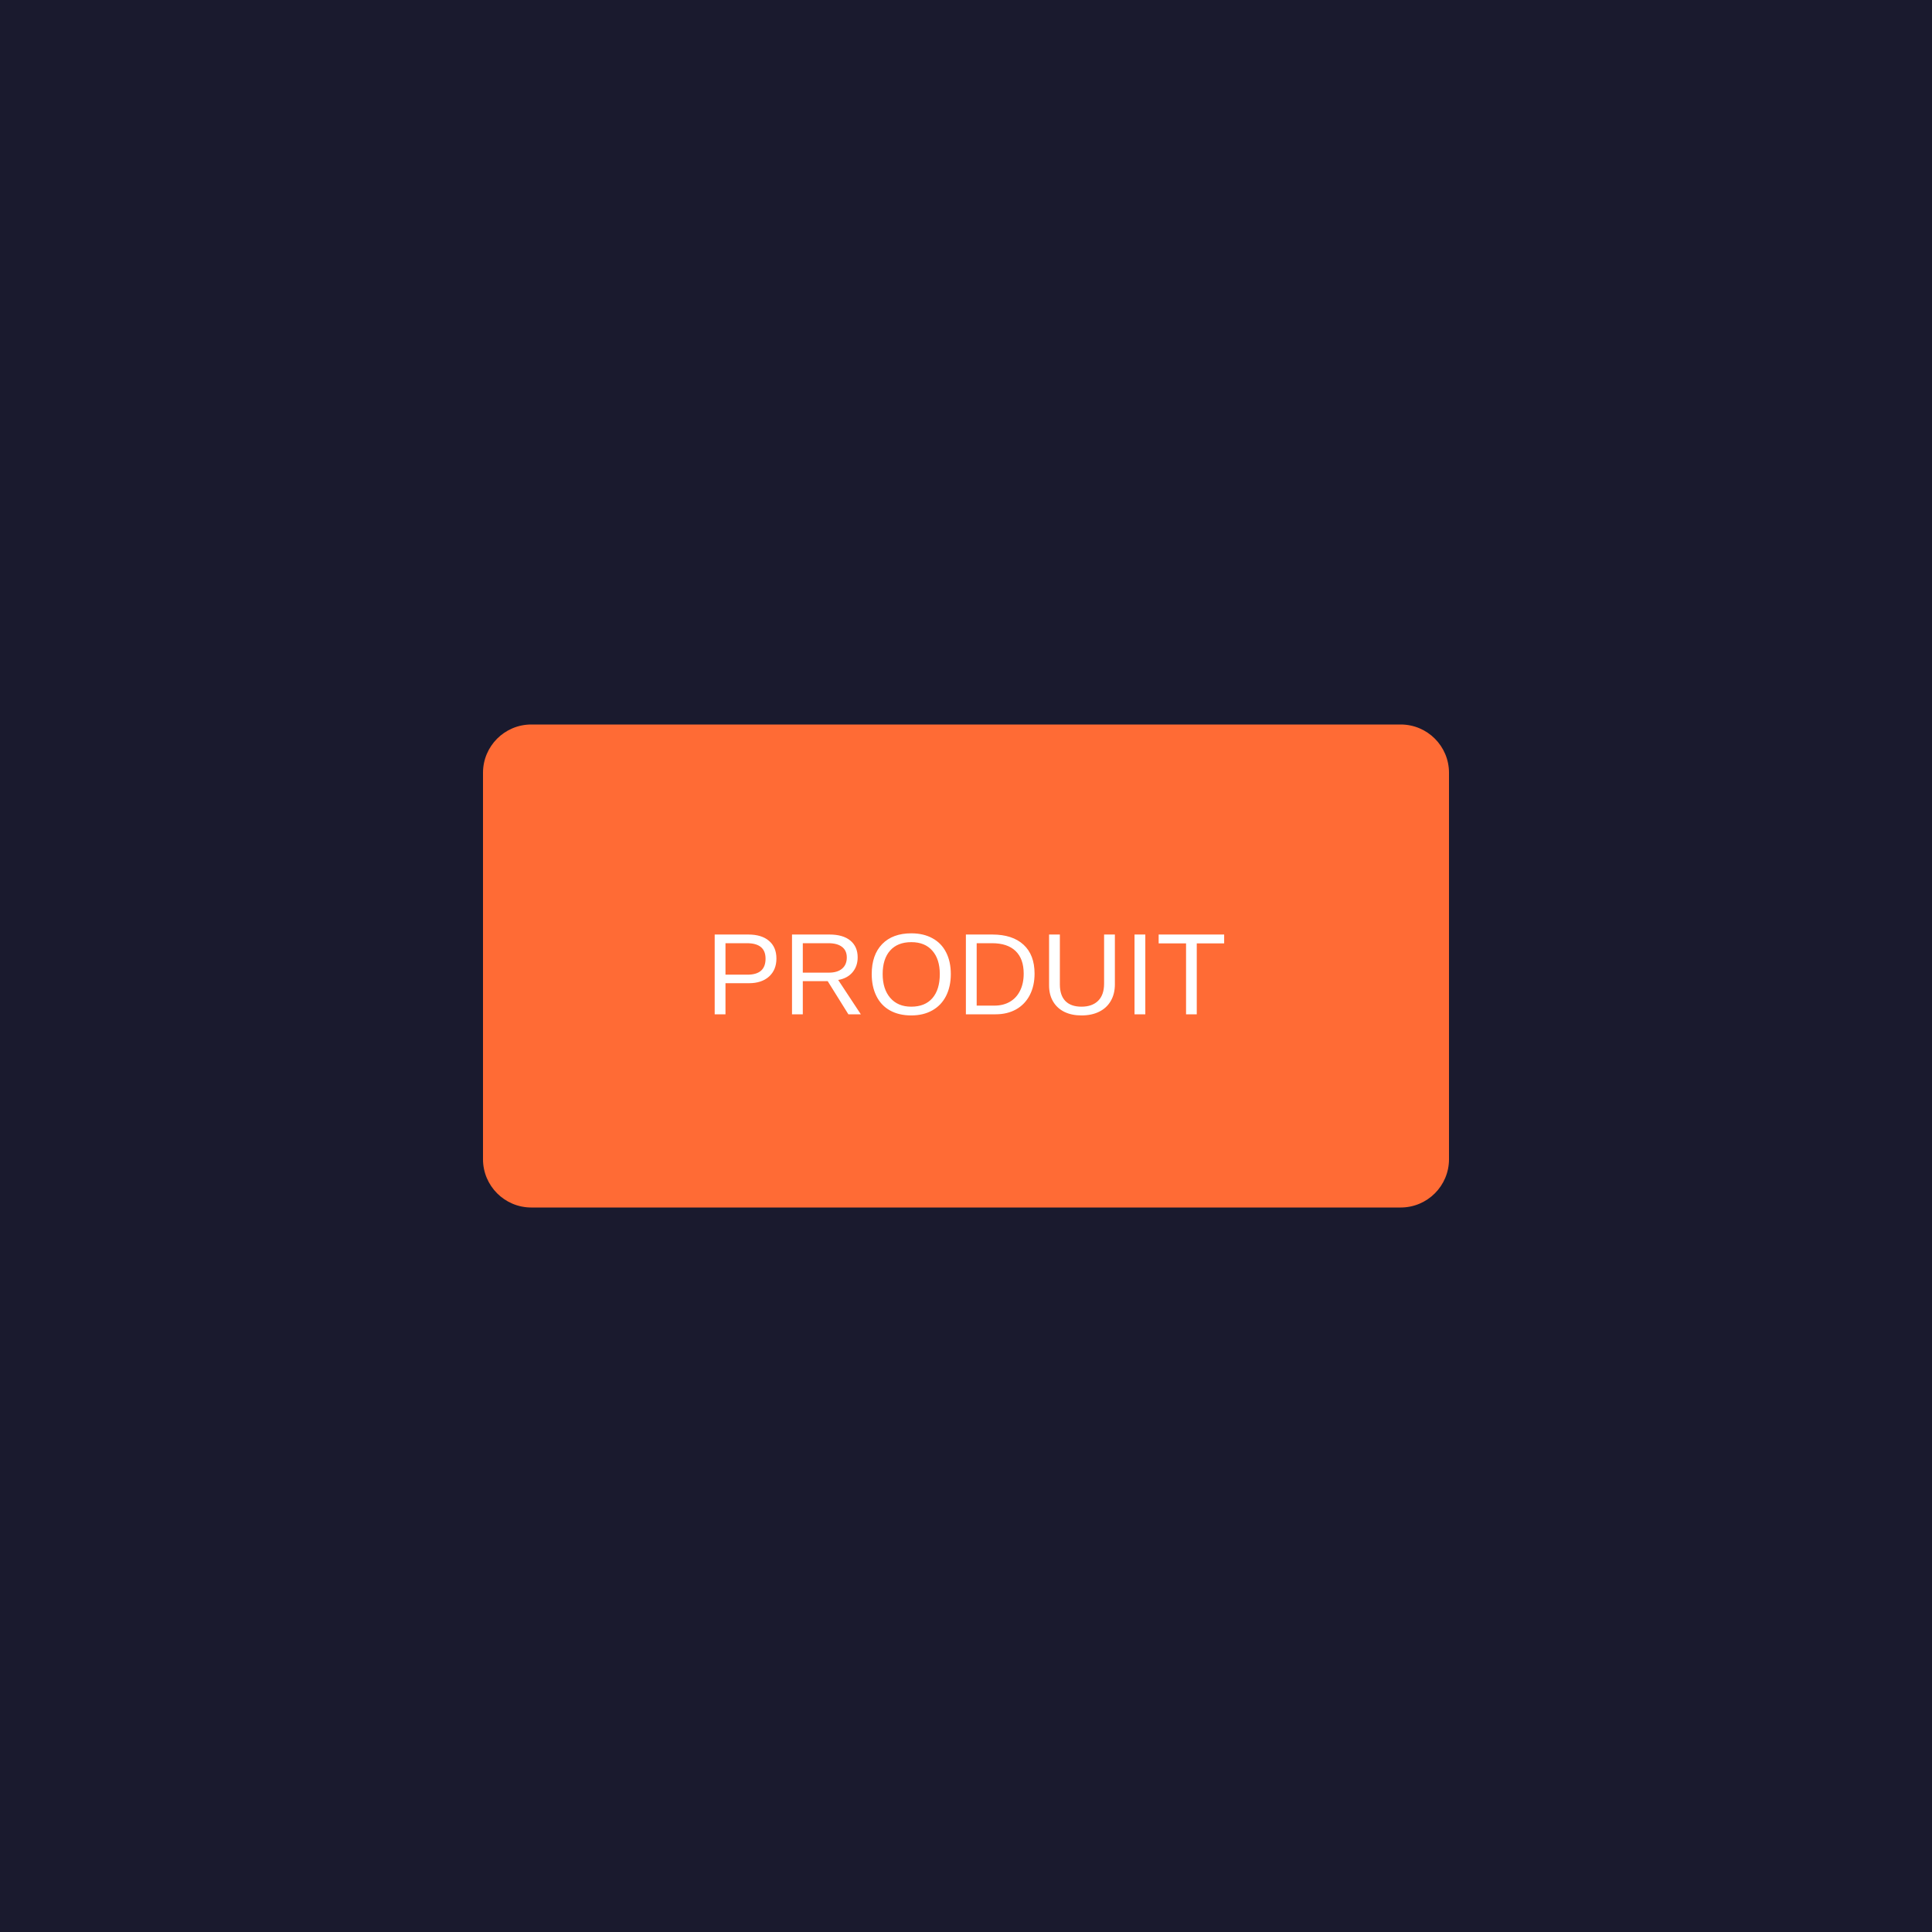
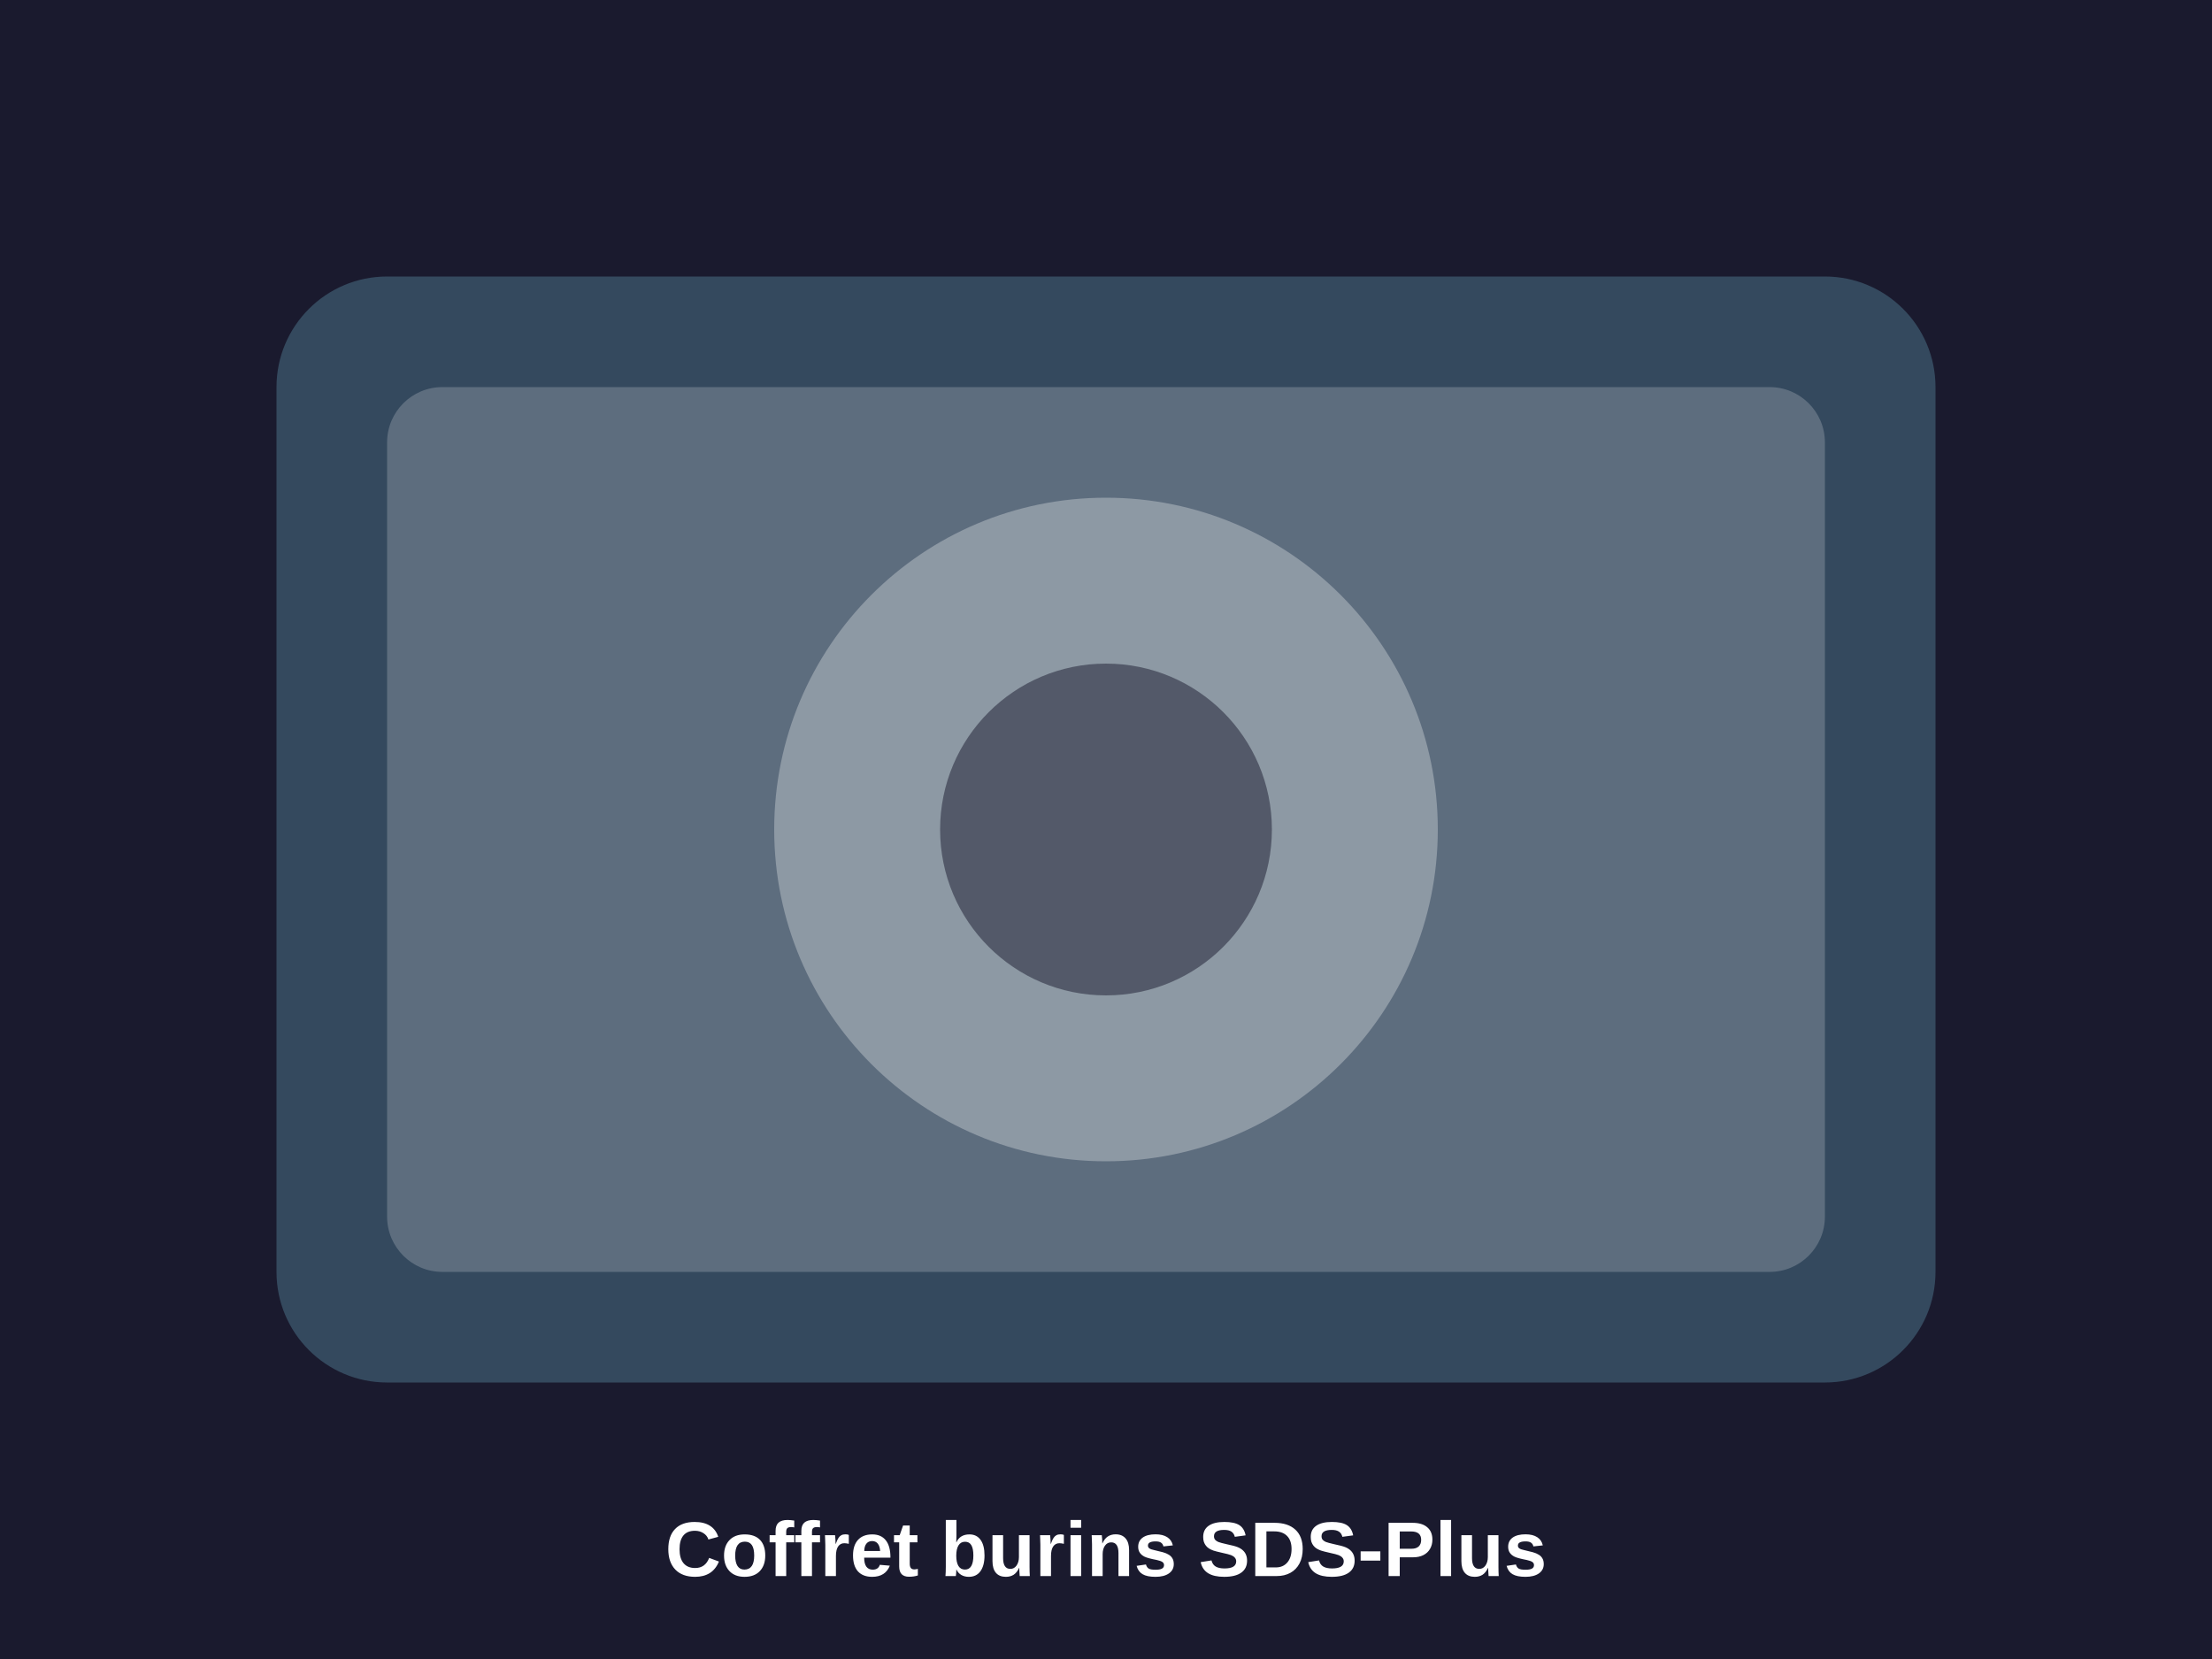
- <svg xmlns="http://www.w3.org/2000/svg" width="400" height="400" viewBox="0 0 400 400">
-   <rect fill="#1a1a2e" width="400" height="400" />
-   <rect fill="#FF6B35" x="100" y="150" width="200" height="100" rx="10" />
-   <text fill="#fff" x="200" y="210" font-family="Arial" font-size="24" text-anchor="middle">PRODUIT</text>
+ <svg xmlns="http://www.w3.org/2000/svg" width="400" height="300" viewBox="0 0 400 300">
+   <rect fill="#1a1a2e" width="400" height="300" />
+   <rect fill="#34495e" x="50" y="50" width="300" height="200" rx="20" />
+   <rect fill="#fff" opacity="0.2" x="70" y="70" width="260" height="160" rx="10" />
+   <circle fill="#fff" opacity="0.3" cx="200" cy="150" r="60" />
+   <circle fill="#1a1a2e" opacity="0.5" cx="200" cy="150" r="30" />
+   <text fill="#fff" x="200" y="285" font-family="Arial" font-size="14" text-anchor="middle" font-weight="bold">Coffret burins SDS-Plus</text>
</svg>
